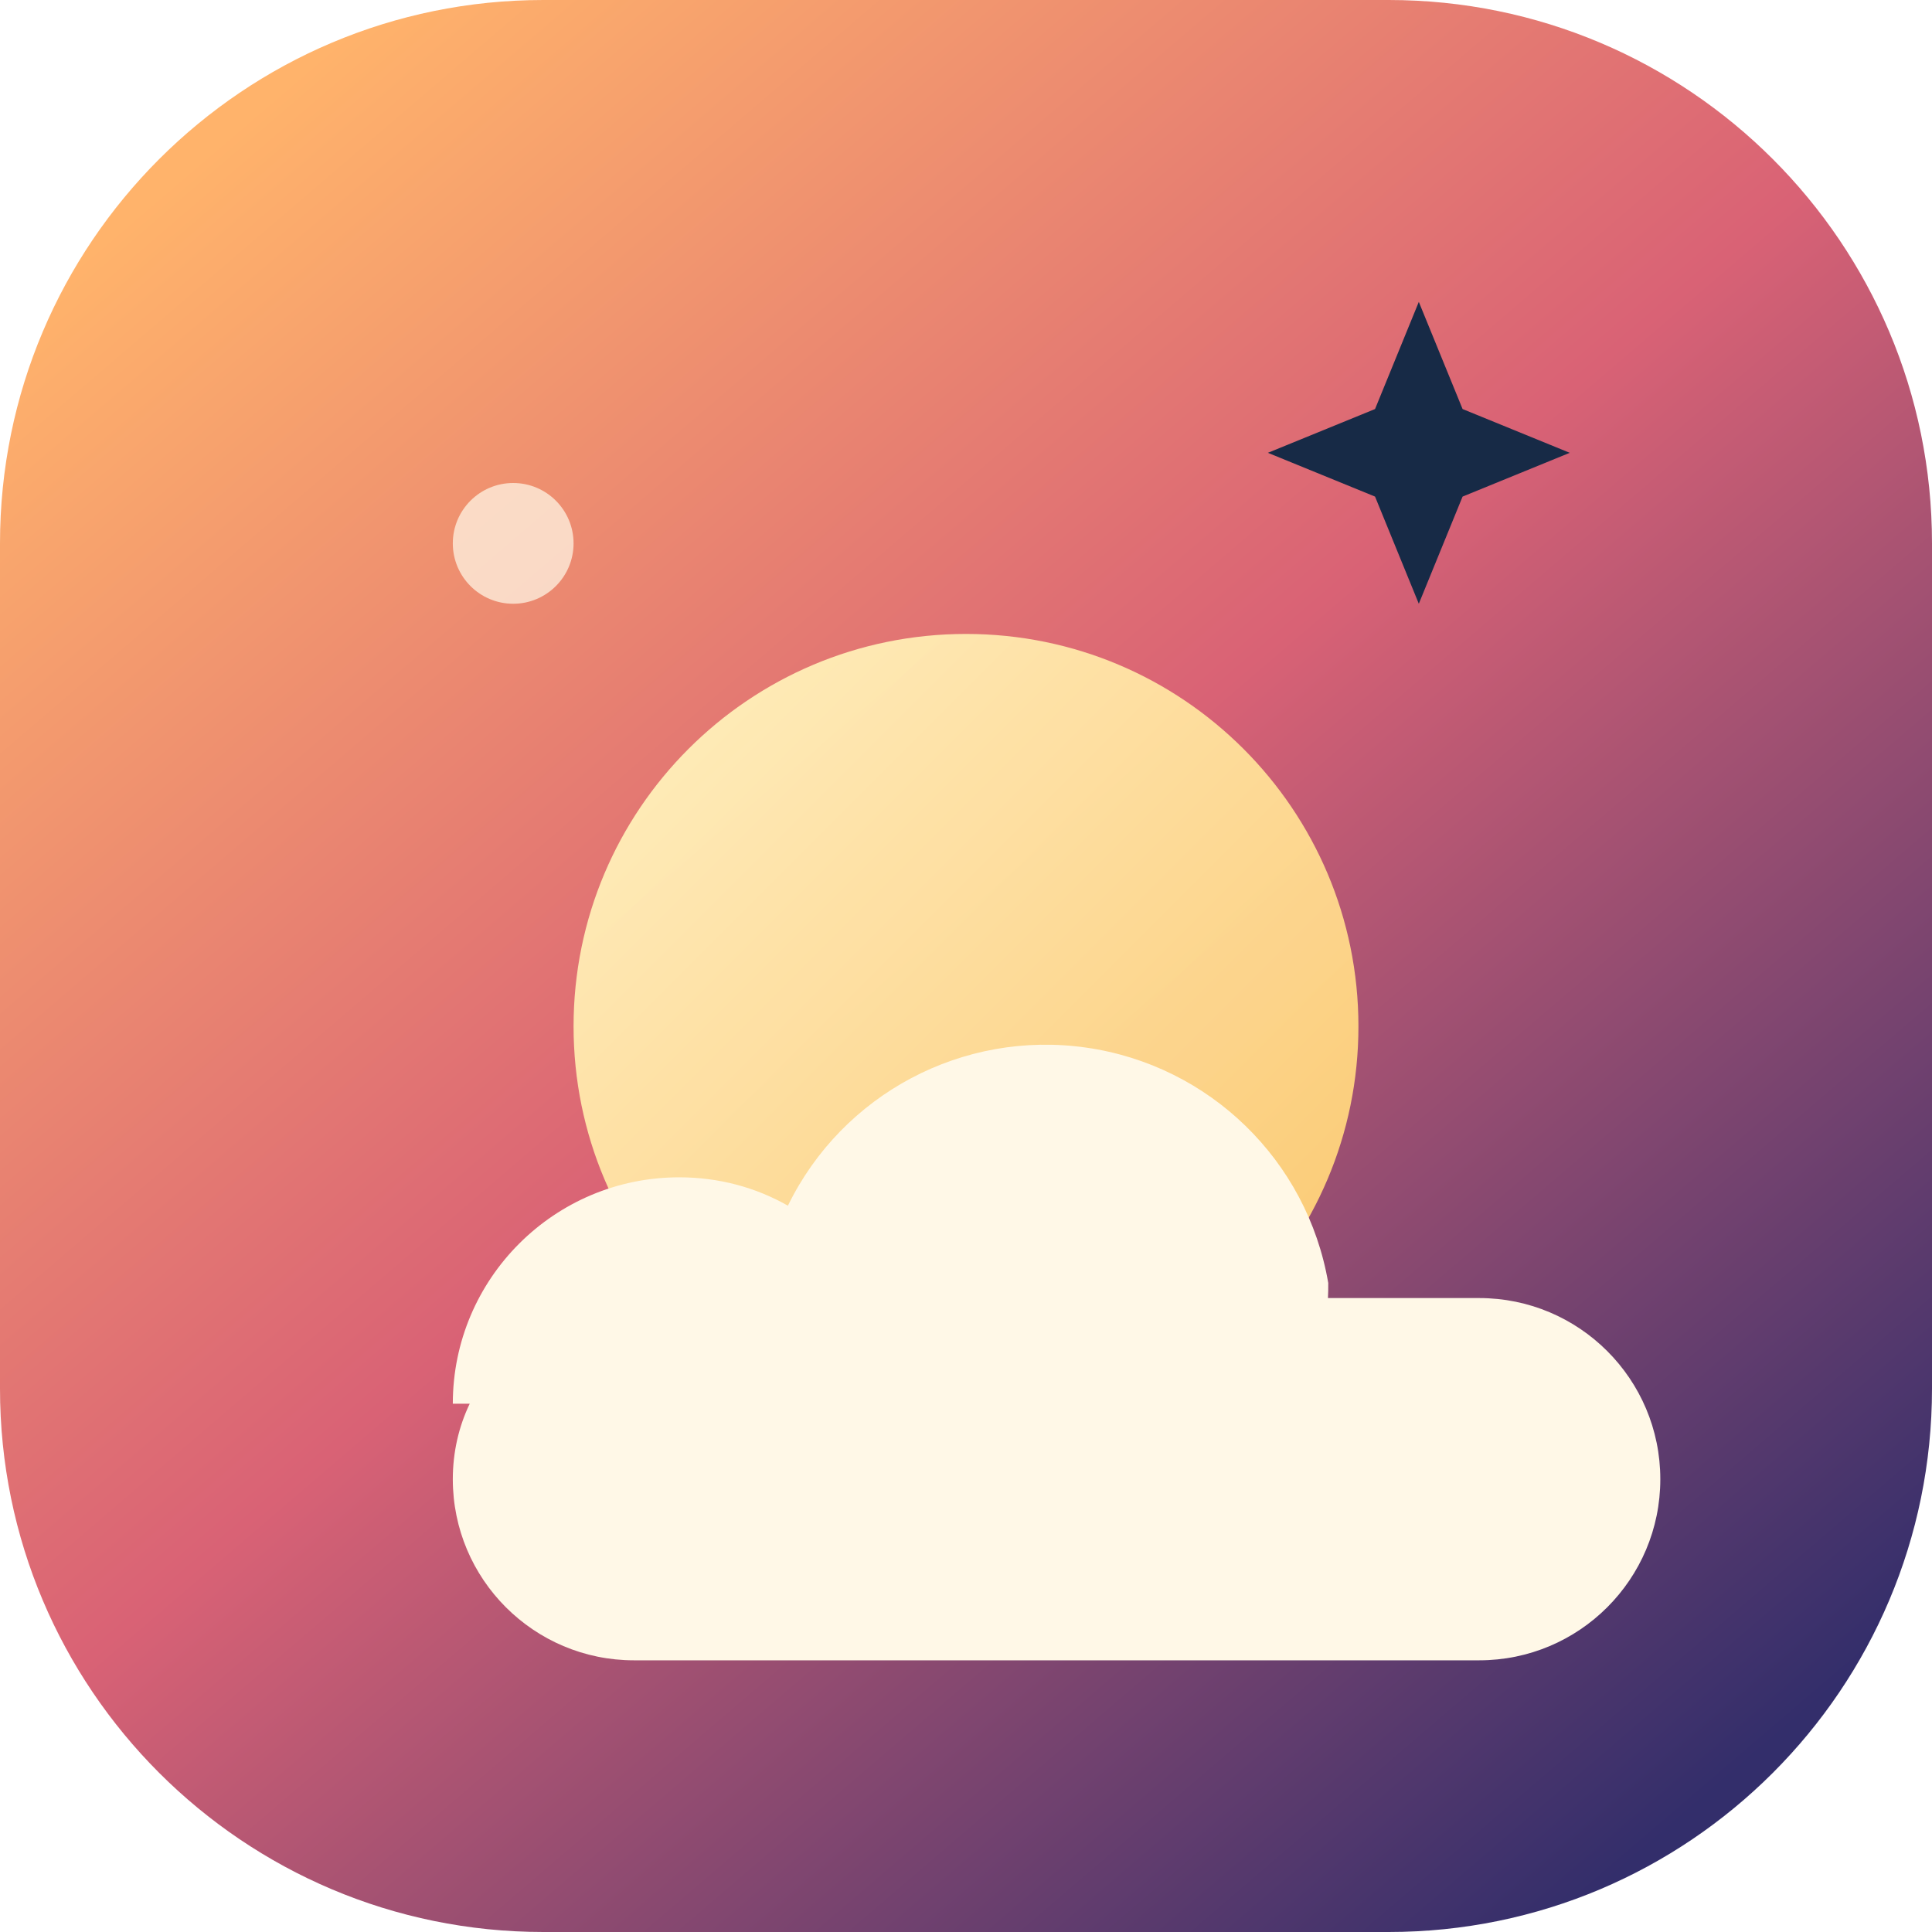
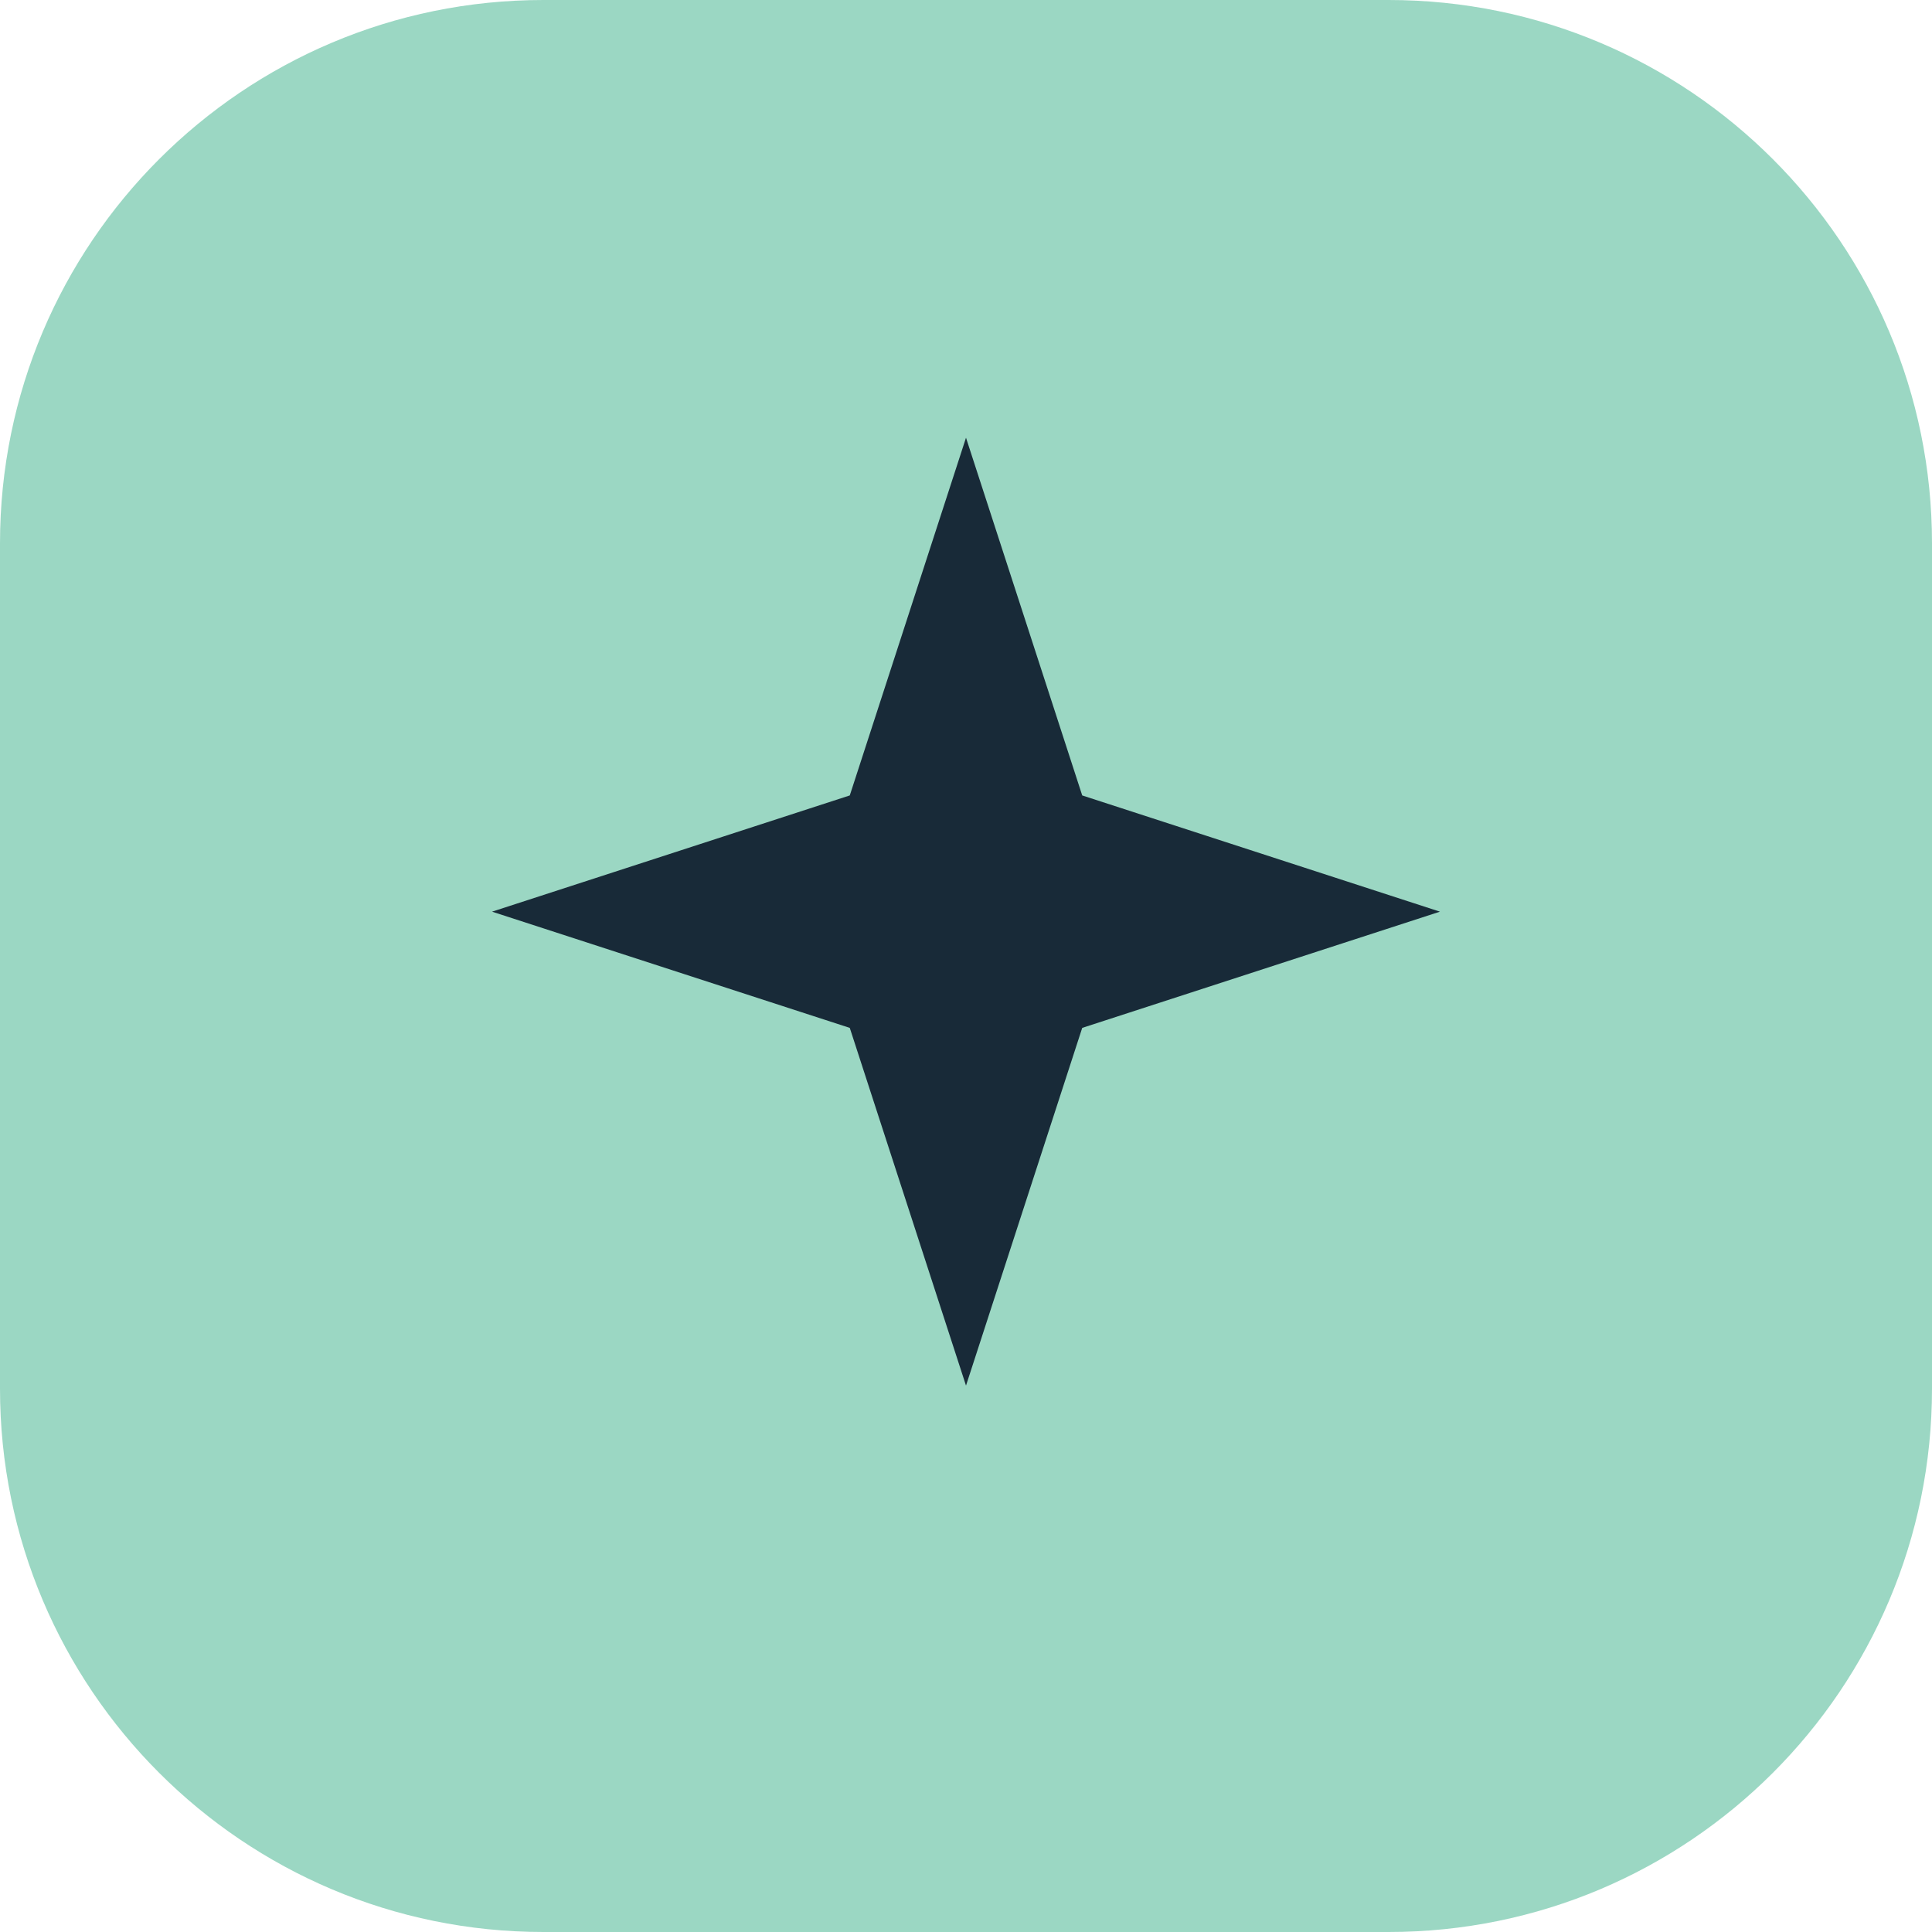
<svg xmlns="http://www.w3.org/2000/svg" viewBox="0 0 64 64" role="img" aria-labelledby="title desc">
-   <defs>
-     <linearGradient id="sky" x1="8" y1="4" x2="56" y2="60" gradientUnits="userSpaceOnUse">
-       <stop stop-color="#ffb36b" />
-       <stop offset=".48" stop-color="#d96275" />
-       <stop offset="1" stop-color="#332e6b" />
-     </linearGradient>
-     <linearGradient id="sun" x1="22" y1="22" x2="43" y2="43" gradientUnits="userSpaceOnUse">
-       <stop stop-color="#fff1bf" />
-       <stop offset="1" stop-color="#ffd077" />
-     </linearGradient>
-   </defs>
-   <rect width="64" height="64" rx="18" fill="url(#sky)" />
-   <circle cx="32" cy="34" r="13" fill="url(#sun)" opacity=".96" />
-   <path fill="#fff8e7" d="M15 46.5c0-4.14 3.36-7.5 7.5-7.5 1.3 0 2.53.33 3.6.94A9.5 9.5 0 0 1 44 42.5c0 .17 0 .34-.01.5H49a6 6 0 1 1 0 12H21a6 6 0 0 1-6-6c0-.9.2-1.75.56-2.5H15Z" />
-   <path fill="#172a46" d="m47 10 1.45 3.55L52 15l-3.55 1.45L47 20l-1.45-3.55L42 15l3.55-1.45L47 10Z" />
-   <circle cx="17" cy="18" r="2" fill="#fff8e7" opacity=".72" />
+   <rect width="64" height="64" rx="18" fill="#9bd7c3" />
+   <path fill="#182a38" d="M32 14.5l3.85 11.85L47.7 30.2l-11.85 3.85L32 45.9l-3.85-11.85L16.3 30.2l11.85-3.85L32 14.5z" />
</svg>
